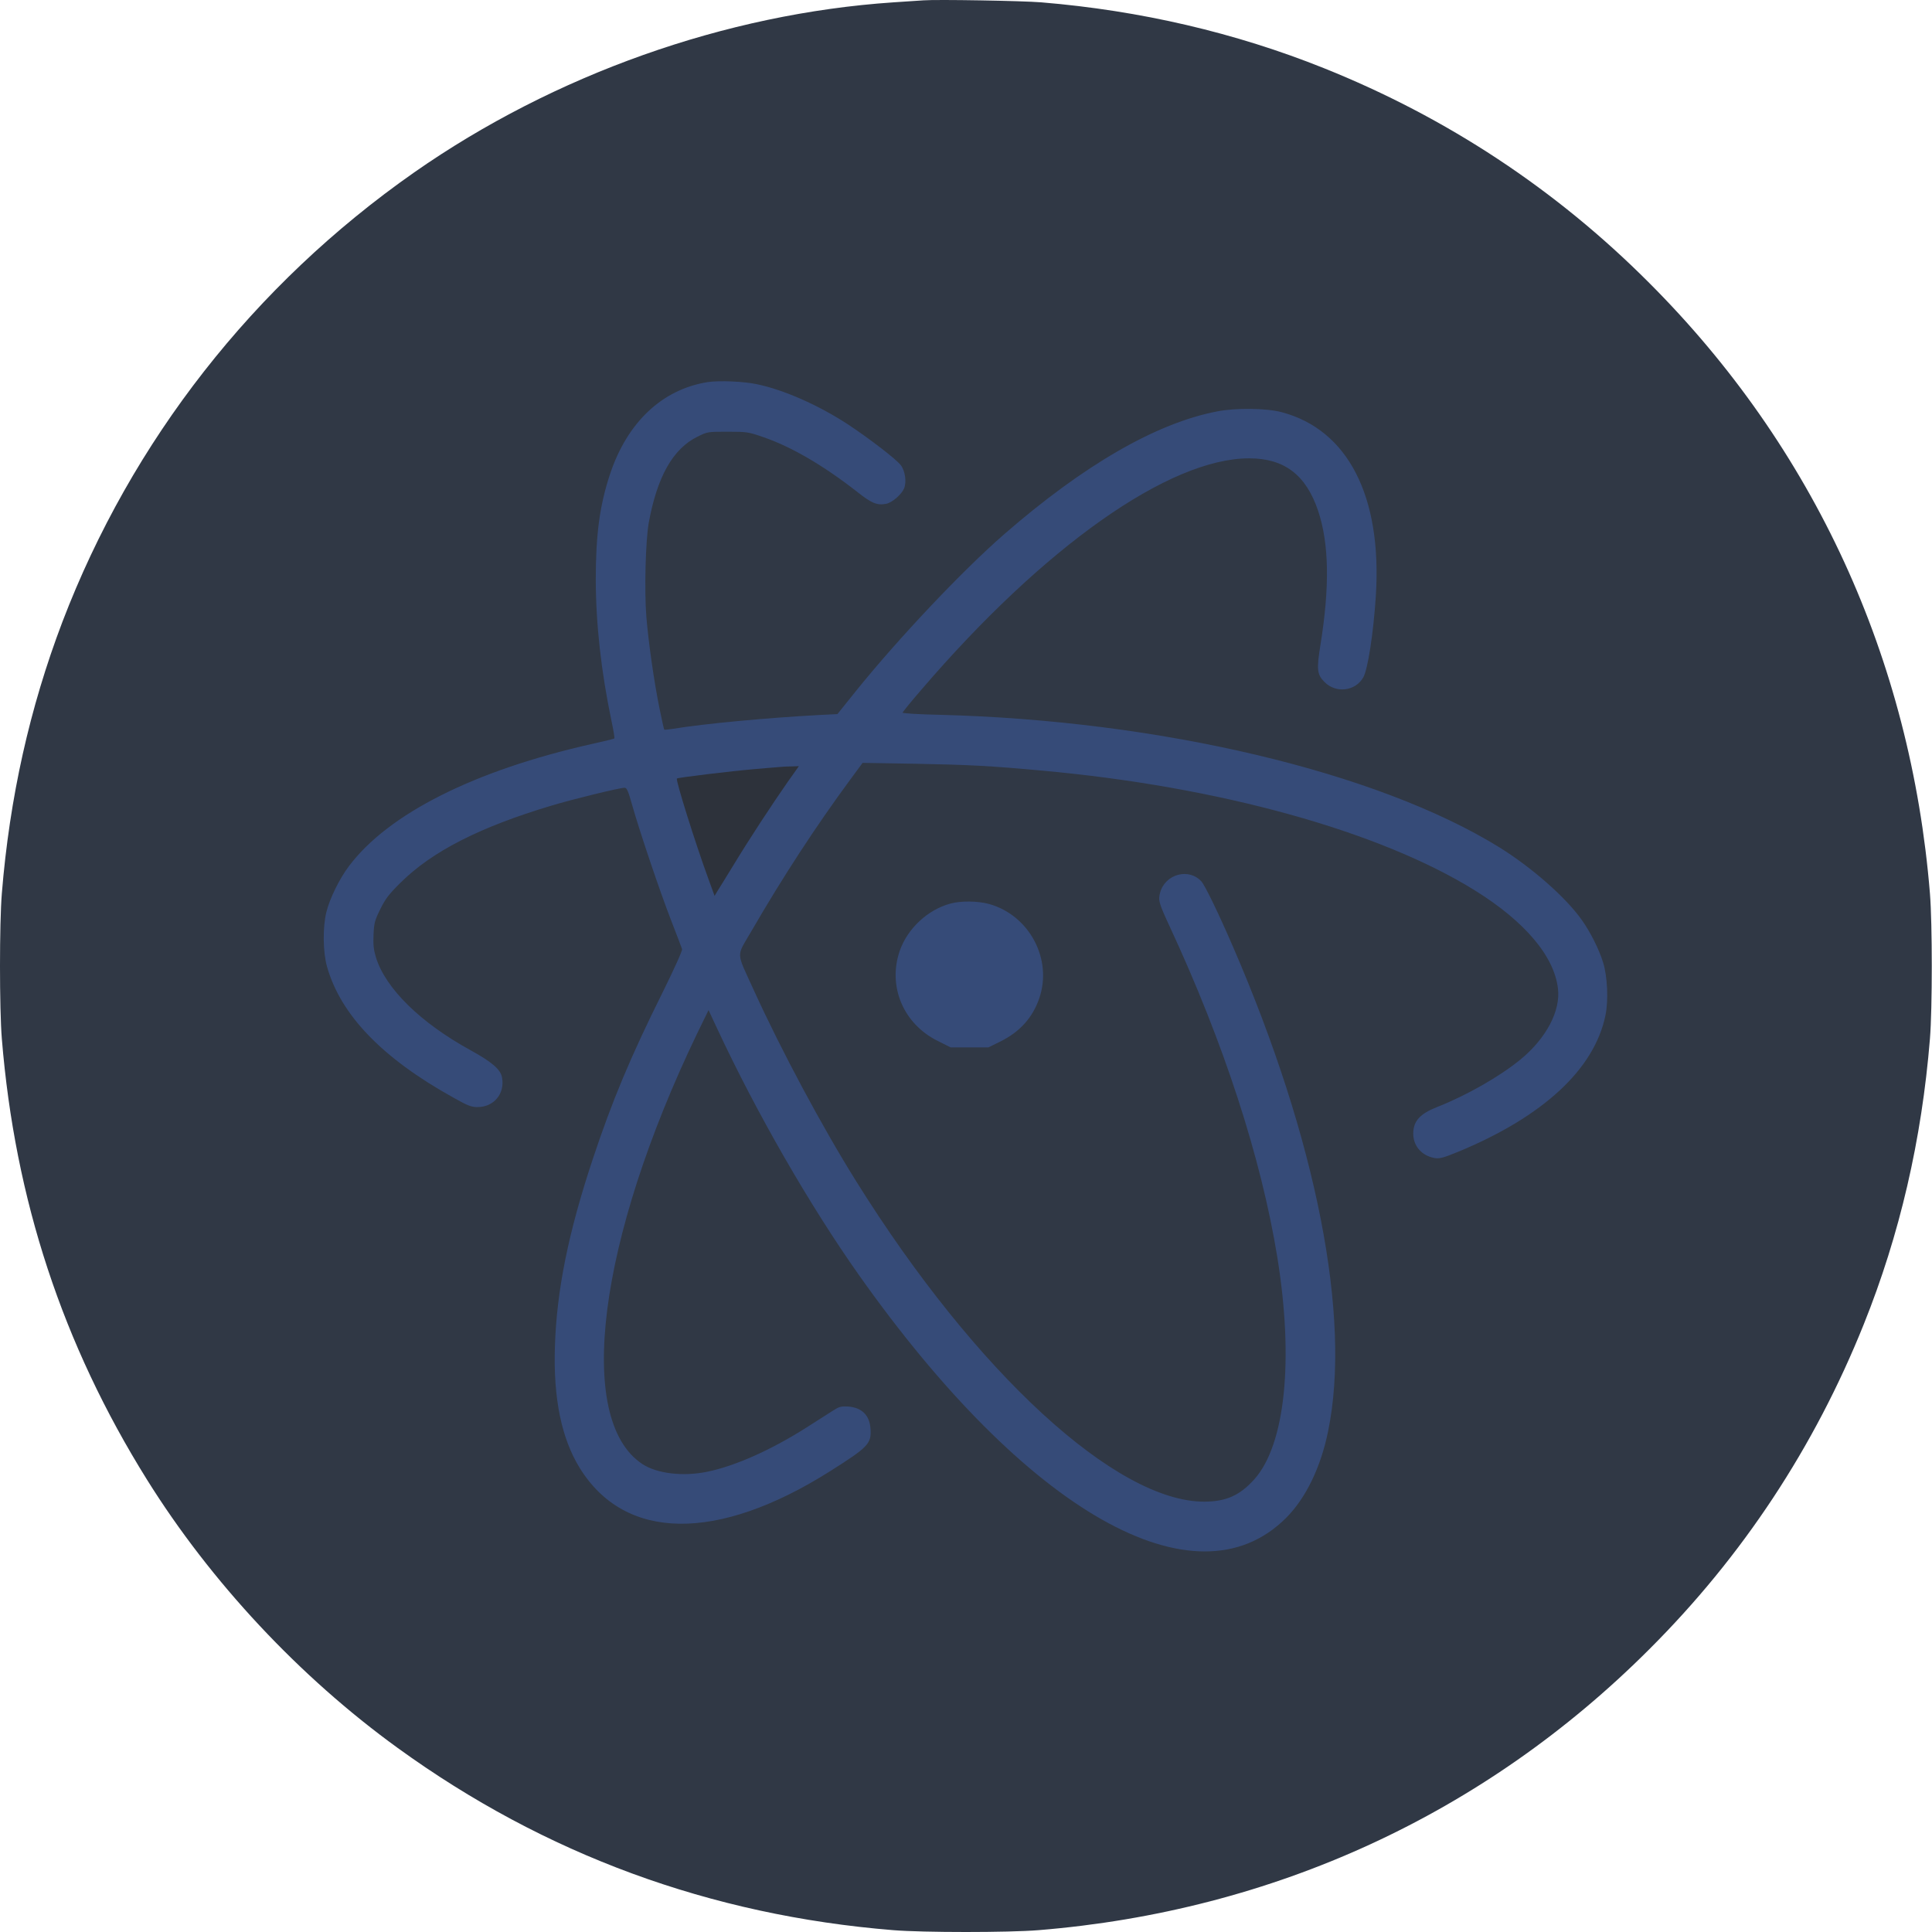
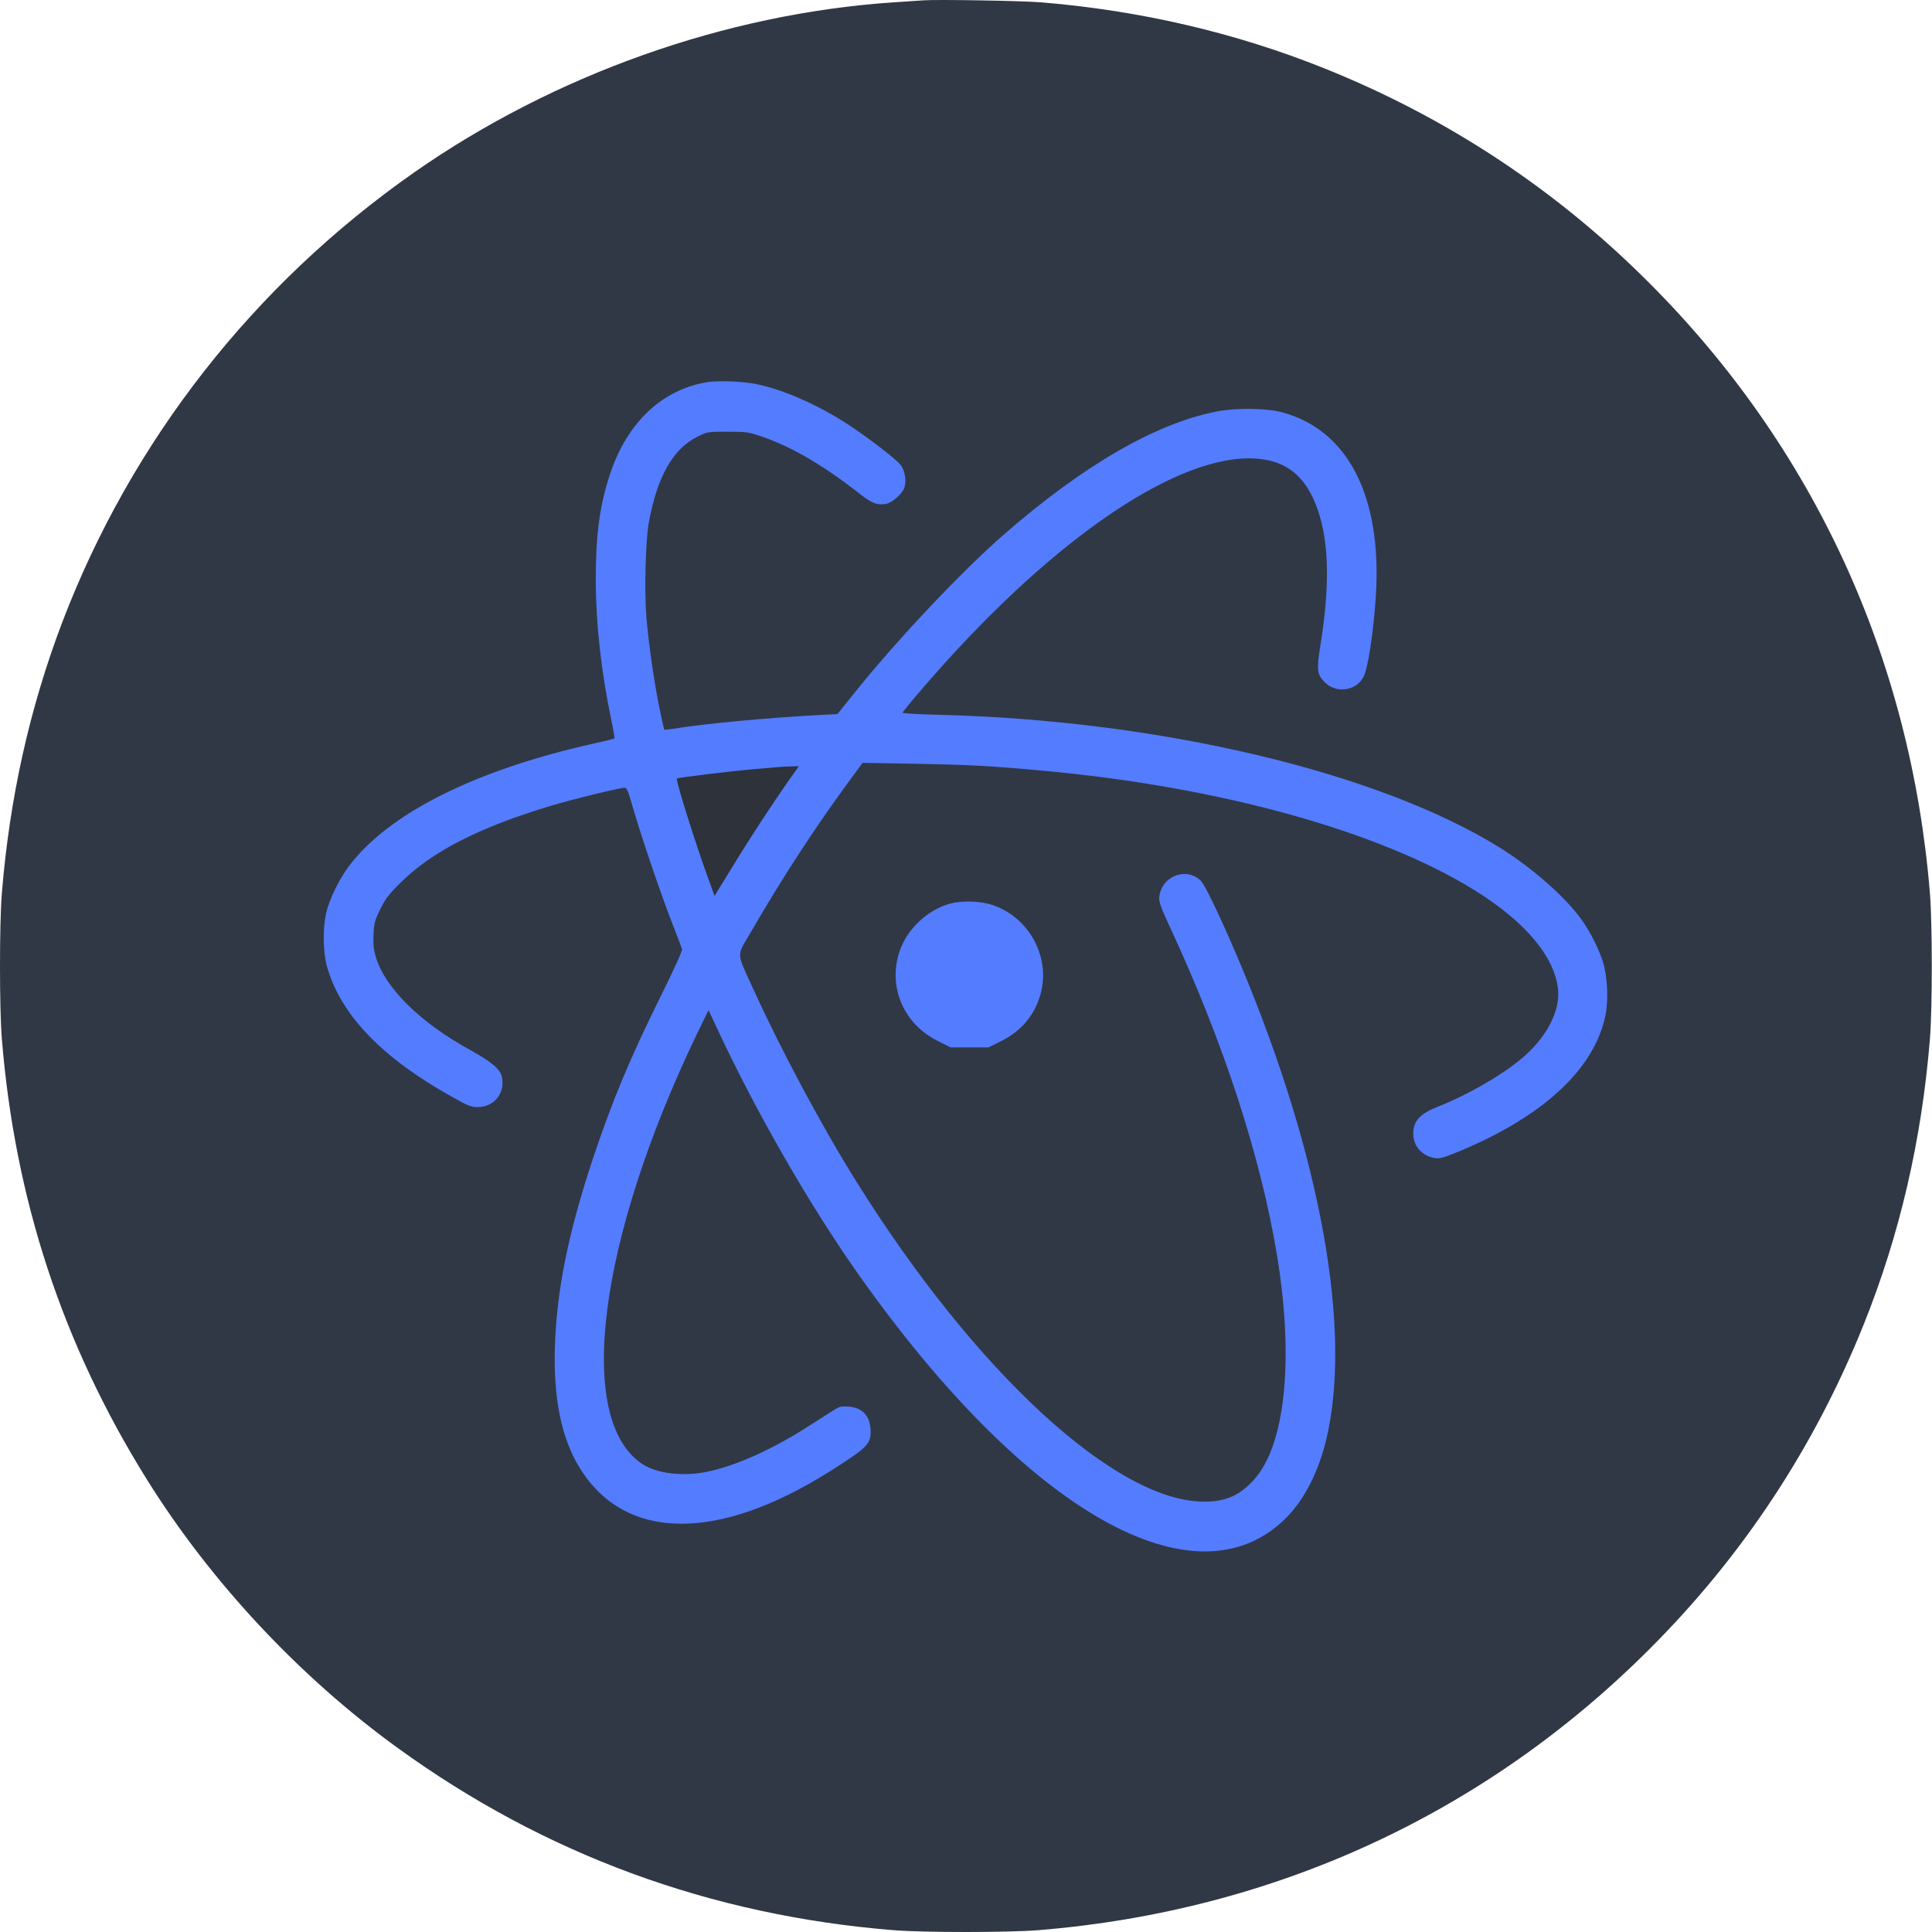
<svg xmlns="http://www.w3.org/2000/svg" width="100%" height="100%" viewBox="0 0 120 120" version="1.1" xml:space="preserve" style="fill-rule:evenodd;clip-rule:evenodd;stroke-linejoin:round;stroke-miterlimit:1.414;">
-   <rect x="18.947" y="21.786" width="83.01" height="76.002" style="fill:#364b78;" />
+   <rect x="18.947" y="21.786" width="83.01" height="76.002" style="fill:#547cff;" />
  <g>
    <path d="M57.357,0.021c-0.241,0.018 -1.09,0.071 -1.876,0.125c-10.418,0.706 -21.059,4.485 -29.752,10.56c-9.971,6.978 -17.556,16.672 -21.854,27.921c-2.028,5.334 -3.279,10.918 -3.761,16.868c-0.152,1.85 -0.152,7.175 0,9.024c0.813,9.98 3.77,18.977 9.015,27.384c3.958,6.344 9.47,12.249 15.582,16.672c9.113,6.603 19.405,10.391 30.77,11.311c1.849,0.152 7.174,0.152 9.024,0c14.59,-1.188 27.697,-7.21 37.927,-17.44c5.807,-5.79 10.275,-12.571 13.33,-20.192c2.234,-5.557 3.601,-11.463 4.11,-17.735c0.152,-1.849 0.152,-7.174 0,-9.024c-1.188,-14.59 -7.21,-27.697 -17.44,-37.927c-5.79,-5.807 -12.571,-10.275 -20.192,-13.33c-5.504,-2.207 -11.409,-3.583 -17.556,-4.092c-1.171,-0.098 -6.496,-0.188 -7.327,-0.125Zm-10.328,23.846c1.662,0.348 3.797,1.295 5.584,2.457c1.322,0.867 3.047,2.189 3.333,2.564c0.277,0.358 0.375,1.054 0.205,1.456c-0.161,0.376 -0.741,0.876 -1.108,0.948c-0.572,0.107 -0.902,-0.027 -1.813,-0.751c-2.082,-1.626 -4.066,-2.788 -5.808,-3.386c-0.929,-0.322 -1.009,-0.34 -2.216,-0.34c-1.25,0 -1.259,0 -1.876,0.304c-1.537,0.751 -2.519,2.502 -3.038,5.37c-0.196,1.134 -0.277,4.226 -0.143,5.852c0.134,1.59 0.474,3.994 0.813,5.655c0.143,0.706 0.277,1.305 0.295,1.323c0.018,0.018 0.268,-0.009 0.563,-0.054c1.903,-0.313 5.79,-0.679 9.113,-0.858l1.081,-0.053l1.162,-1.448c2.653,-3.287 6.603,-7.469 9.202,-9.729c4.941,-4.298 9.444,-6.898 13.206,-7.621c1.17,-0.233 3.073,-0.206 4.02,0.044c4.119,1.09 6.245,5.227 5.852,11.41c-0.152,2.34 -0.5,4.583 -0.786,5.074c-0.491,0.849 -1.689,0.992 -2.394,0.286c-0.474,-0.473 -0.51,-0.777 -0.259,-2.323c0.58,-3.609 0.536,-6.272 -0.143,-8.309c-0.751,-2.242 -2.1,-3.27 -4.289,-3.27c-4.968,0 -12.741,5.486 -20.353,14.367c-0.643,0.741 -1.17,1.394 -1.17,1.429c0,0.045 1.036,0.108 2.305,0.134c13.688,0.349 27.188,3.547 34.773,8.238c2.019,1.26 4.128,3.109 5.119,4.521c0.528,0.742 1.064,1.814 1.314,2.627c0.268,0.866 0.339,2.358 0.143,3.288c-0.688,3.332 -3.851,6.263 -9.087,8.443c-1.09,0.446 -1.268,0.491 -1.688,0.375c-0.706,-0.188 -1.162,-0.768 -1.162,-1.474c0,-0.778 0.411,-1.233 1.474,-1.653c1.859,-0.733 3.905,-1.903 5.2,-2.966c1.591,-1.314 2.484,-3.011 2.314,-4.396c-0.232,-2.01 -2.055,-4.164 -5.155,-6.094c-5.95,-3.698 -15.912,-6.45 -26.884,-7.442c-3.189,-0.295 -4.565,-0.366 -7.96,-0.429l-3.19,-0.053l-0.751,1.018c-2.162,2.931 -4.226,6.102 -6.146,9.417c-0.965,1.671 -0.983,1.206 0.142,3.69c1.725,3.779 4.244,8.488 6.38,11.901c7.415,11.865 16.153,19.897 21.621,19.861c1.34,-0.009 2.189,-0.393 3.074,-1.376c1.93,-2.144 2.475,-7.406 1.438,-13.812c-1.001,-6.156 -3.315,-13.286 -6.683,-20.532c-0.679,-1.465 -0.724,-1.635 -0.598,-2.1c0.312,-1.161 1.778,-1.563 2.564,-0.705c0.223,0.241 1.072,1.992 1.956,4.038c5.2,11.999 7.371,23.06 5.915,30.118c-0.456,2.243 -1.385,4.155 -2.609,5.379c-5.611,5.611 -16.109,-0.349 -26.517,-15.064c-3.074,-4.351 -6.38,-10.096 -8.837,-15.367l-0.518,-1.108l-0.715,1.465c-6.156,12.812 -7.576,23.954 -3.404,26.723c0.903,0.599 2.529,0.796 4.039,0.483c1.742,-0.358 3.958,-1.349 6.129,-2.725c0.652,-0.42 1.394,-0.894 1.653,-1.054c0.42,-0.269 0.518,-0.295 0.982,-0.269c0.84,0.063 1.323,0.545 1.376,1.385c0.063,0.921 -0.143,1.135 -2.519,2.636c-6.996,4.414 -12.741,4.342 -15.546,-0.214c-1.126,-1.823 -1.644,-4.325 -1.537,-7.532c0.107,-3.494 0.84,-7.094 2.341,-11.615c1.206,-3.636 2.35,-6.37 4.351,-10.391c0.715,-1.447 1.233,-2.591 1.206,-2.68c-0.027,-0.081 -0.33,-0.894 -0.688,-1.805c-0.679,-1.751 -1.921,-5.414 -2.421,-7.174c-0.232,-0.84 -0.331,-1.046 -0.456,-1.046c-0.303,0 -3.243,0.715 -4.538,1.108c-4.486,1.34 -7.443,2.859 -9.391,4.798c-0.714,0.706 -0.929,0.983 -1.25,1.635c-0.349,0.706 -0.385,0.858 -0.42,1.572c-0.027,0.626 0,0.921 0.143,1.403c0.589,1.939 2.76,4.074 5.887,5.79c1.314,0.723 1.859,1.188 1.948,1.679c0.197,1.01 -0.5,1.85 -1.519,1.85c-0.393,0 -0.598,-0.081 -1.519,-0.599c-4.395,-2.439 -6.977,-5.119 -7.826,-8.112c-0.259,-0.903 -0.277,-2.448 -0.045,-3.395c0.197,-0.822 0.813,-2.082 1.403,-2.859c2.448,-3.262 7.818,-5.96 15.117,-7.595c0.733,-0.161 1.349,-0.312 1.367,-0.339c0.027,-0.027 -0.054,-0.518 -0.179,-1.099c-0.643,-3.083 -0.965,-5.986 -0.974,-8.747c0,-2.814 0.242,-4.628 0.885,-6.567c1.072,-3.225 3.243,-5.271 6.067,-5.718c0.714,-0.107 2.251,-0.045 3.073,0.134Zm14.402,32.28c2.502,0.697 3.958,3.431 3.119,5.861c-0.411,1.198 -1.198,2.073 -2.395,2.672l-0.759,0.375l-1.18,0l-1.17,0l-0.786,-0.393c-2.145,-1.054 -3.136,-3.386 -2.377,-5.602c0.483,-1.385 1.733,-2.555 3.154,-2.939c0.661,-0.179 1.698,-0.161 2.394,0.026Z" style="fill:#303845;fill-rule:nonzero;" />
    <path d="M48.289,47.651c-0.17,0.009 -0.831,0.071 -1.474,0.125c-1.287,0.107 -4.718,0.518 -4.771,0.58c-0.09,0.081 1.152,4.039 1.938,6.183l0.402,1.108l0.152,-0.259c0.09,-0.134 0.554,-0.894 1.037,-1.68c0.991,-1.635 2.385,-3.752 3.368,-5.164l0.679,-0.956l-0.509,0.018c-0.277,0 -0.652,0.027 -0.822,0.045Z" style="fill:#2d323b;fill-rule:nonzero;" />
  </g>
</svg>
